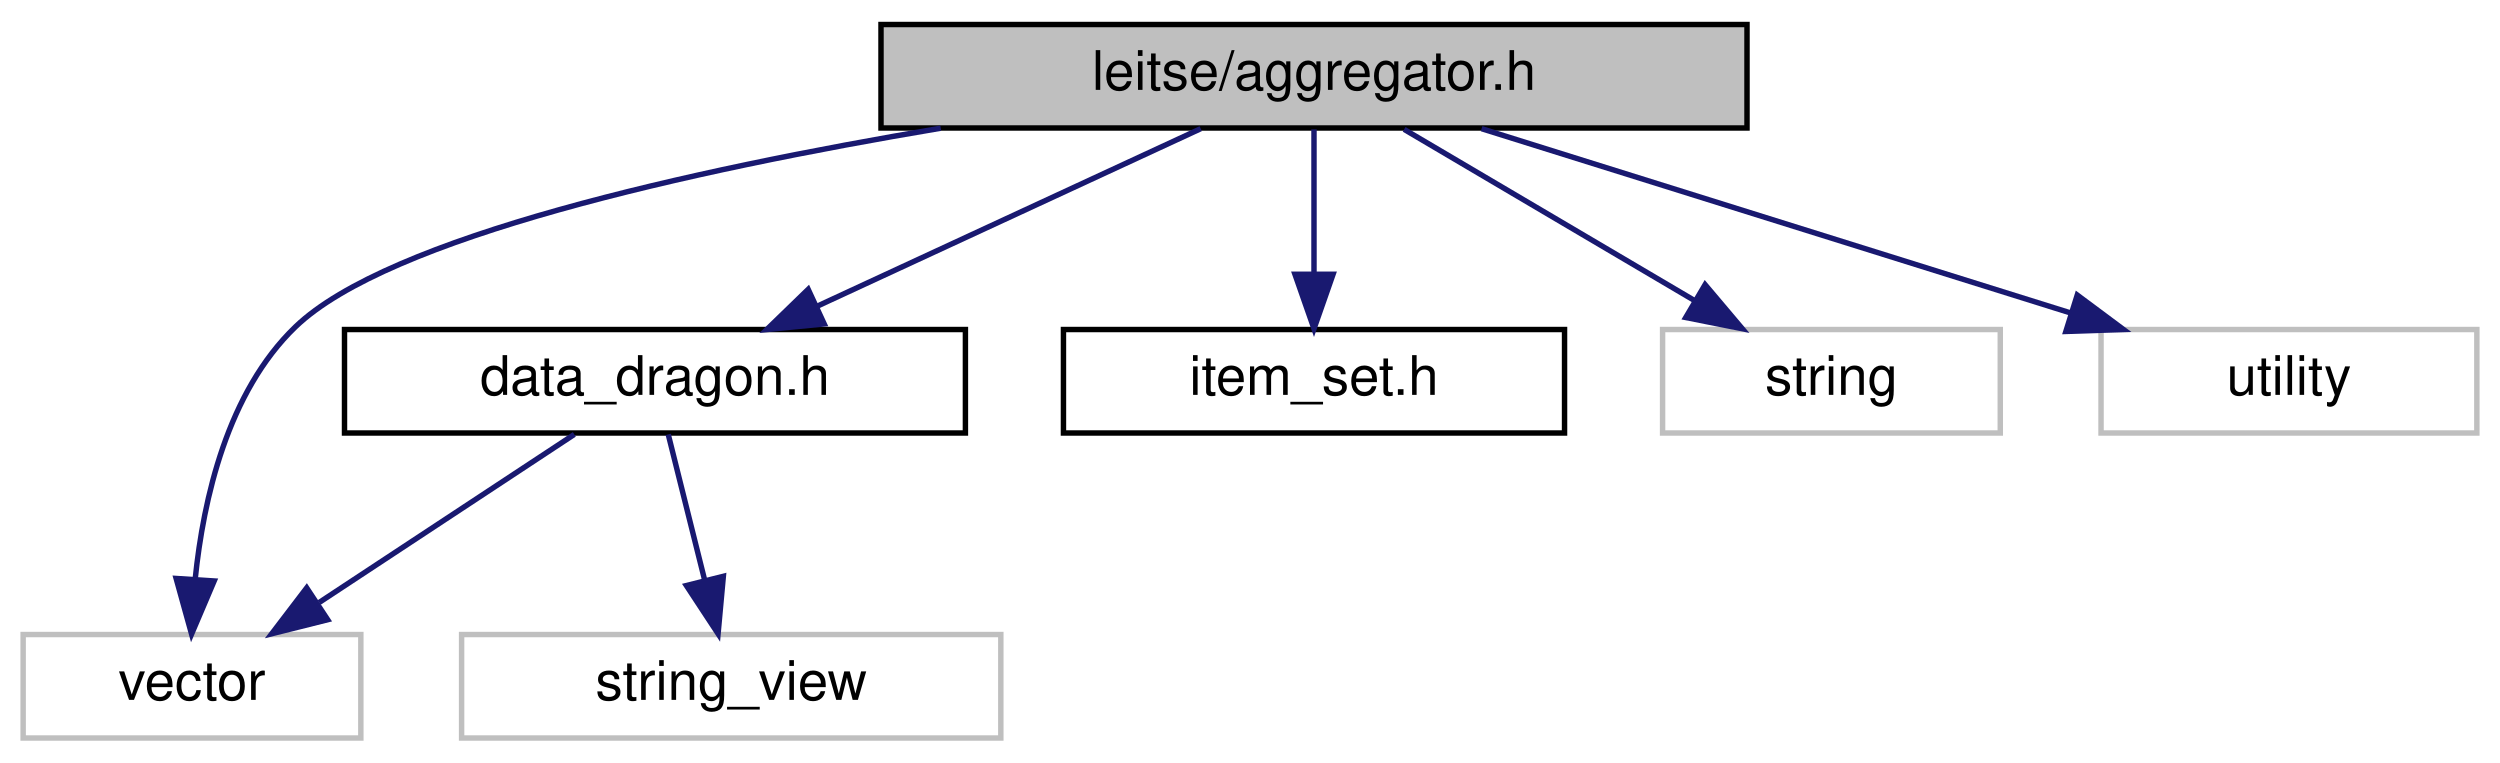
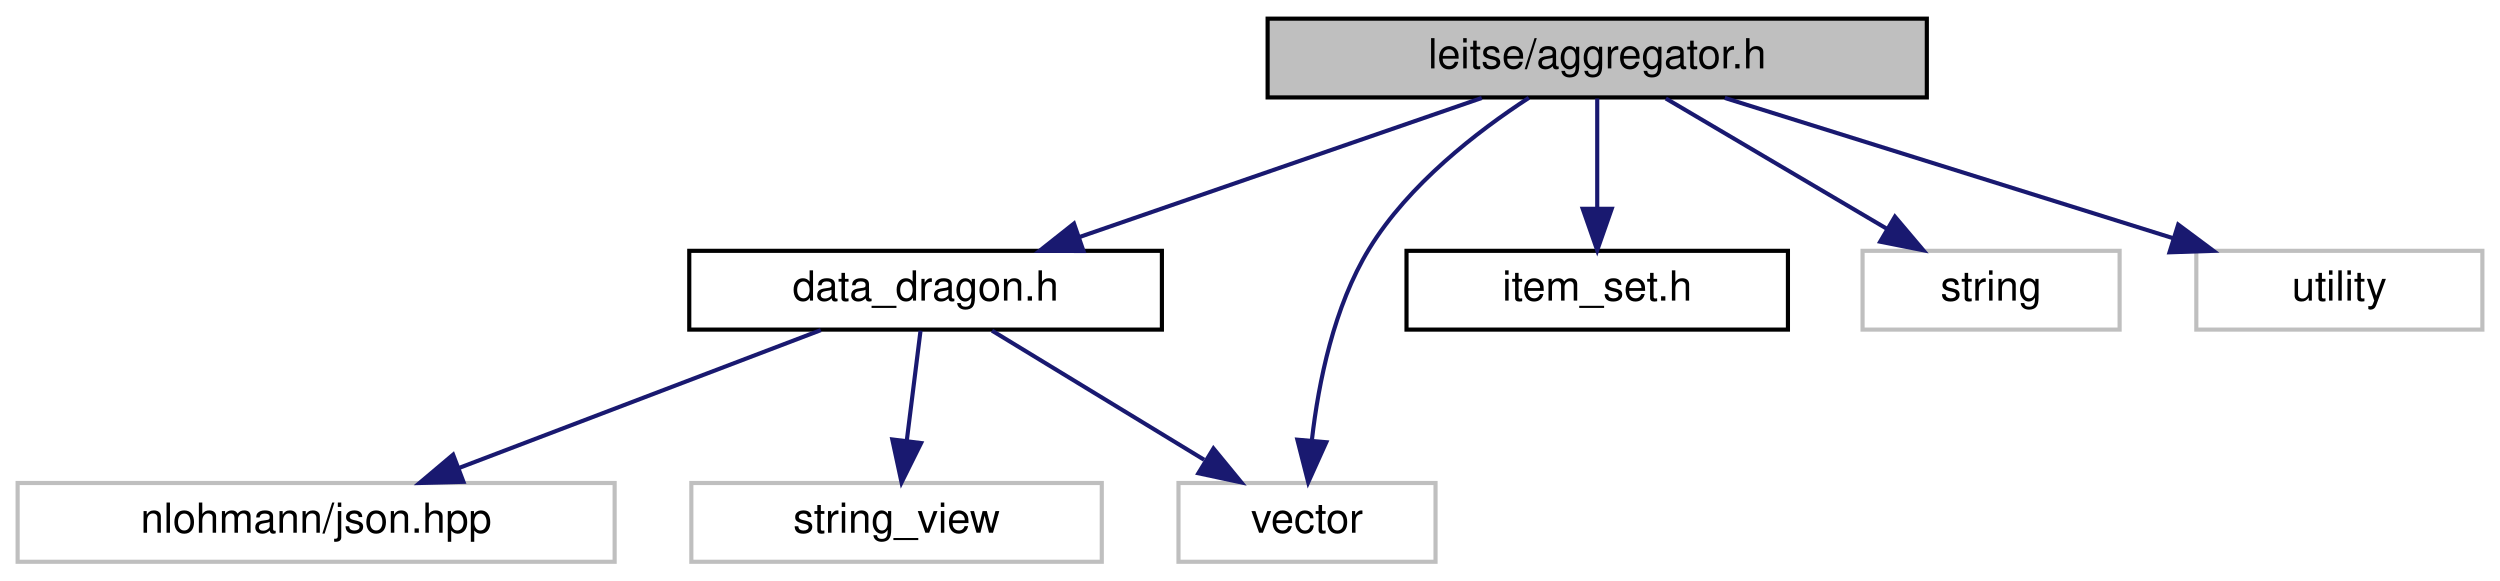
- <svg xmlns="http://www.w3.org/2000/svg" xmlns:xlink="http://www.w3.org/1999/xlink" width="459pt" height="140pt" viewBox="0.00 0.00 458.50 140.00">
+ <svg xmlns="http://www.w3.org/2000/svg" xmlns:xlink="http://www.w3.org/1999/xlink" width="603pt" height="140pt" viewBox="0.00 0.00 602.50 140.00">
  <g id="graph0" class="graph" transform="scale(1 1) rotate(0) translate(4 136)">
    <g id="node1" class="node">
      <g id="a_node1">
        <a xlink:title=" ">
-           <polygon fill="#bfbfbf" stroke="#000000" points="157.5,-112.5 157.5,-131.5 316.5,-131.5 316.5,-112.5 157.5,-112.5" />
-           <text text-anchor="middle" x="237" y="-119.5" font-family="Helvetica,sans-Serif" font-size="10.00" fill="#000000">leitse/aggregator.h</text>
+           <polygon fill="#bfbfbf" stroke="#000000" points="301.5,-112.5 301.5,-131.5 460.5,-131.5 460.5,-112.5 301.5,-112.5" />
+           <text text-anchor="middle" x="381" y="-119.5" font-family="Helvetica,sans-Serif" font-size="10.00" fill="#000000">leitse/aggregator.h</text>
        </a>
      </g>
    </g>
    <g id="node2" class="node">
      <g id="a_node2">
        <a xlink:href="data__dragon_8h.html" target="_top" xlink:title=" ">
-           <polygon fill="none" stroke="#000000" points="59,-56.5 59,-75.5 173,-75.5 173,-56.5 59,-56.5" />
-           <text text-anchor="middle" x="116" y="-63.5" font-family="Helvetica,sans-Serif" font-size="10.00" fill="#000000">data_dragon.h</text>
+           <polygon fill="none" stroke="#000000" points="162,-56.5 162,-75.5 276,-75.5 276,-56.5 162,-56.5" />
+           <text text-anchor="middle" x="219" y="-63.5" font-family="Helvetica,sans-Serif" font-size="10.00" fill="#000000">data_dragon.h</text>
        </a>
      </g>
    </g>
    <g id="edge1" class="edge">
-       <path fill="none" stroke="#191970" d="M216.199,-112.373C196.776,-103.384 167.578,-89.871 145.704,-79.747" />
-       <polygon fill="#191970" stroke="#191970" points="147.075,-76.525 136.529,-75.501 144.134,-82.878 147.075,-76.525" />
+       <path fill="none" stroke="#191970" d="M353.151,-112.373C326.33,-103.102 285.587,-89.018 256.04,-78.804" />
+       <polygon fill="#191970" stroke="#191970" points="257.08,-75.46 246.485,-75.501 254.793,-82.076 257.08,-75.46" />
+     </g>
+     <g id="node5" class="node">
+       <g id="a_node5">
+         <a xlink:title=" ">
+           <polygon fill="none" stroke="#bfbfbf" points="280,-.5 280,-19.5 342,-19.5 342,-.5 280,-.5" />
+           <text text-anchor="middle" x="311" y="-7.5" font-family="Helvetica,sans-Serif" font-size="10.00" fill="#000000">vector</text>
+         </a>
+       </g>
+     </g>
+     <g id="edge8" class="edge">
+       <path fill="none" stroke="#191970" d="M364.514,-112.407C352.038,-104.286 335.482,-91.505 326,-76 317.475,-62.06 313.785,-43.789 312.194,-30.006" />
+       <polygon fill="#191970" stroke="#191970" points="315.648,-29.335 311.29,-19.678 308.675,-29.945 315.648,-29.335" />
+     </g>
+     <g id="node6" class="node">
+       <g id="a_node6">
+         <a xlink:href="item__set_8h.html" target="_top" xlink:title=" ">
+           <polygon fill="none" stroke="#000000" points="335,-56.5 335,-75.5 427,-75.5 427,-56.5 335,-56.5" />
+           <text text-anchor="middle" x="381" y="-63.5" font-family="Helvetica,sans-Serif" font-size="10.00" fill="#000000">item_set.h</text>
+         </a>
+       </g>
+     </g>
+     <g id="edge5" class="edge">
+       <path fill="none" stroke="#191970" d="M381,-112.246C381,-104.938 381,-94.694 381,-85.705" />
+       <polygon fill="#191970" stroke="#191970" points="384.5,-85.643 381,-75.643 377.5,-85.643 384.5,-85.643" />
+     </g>
+     <g id="node7" class="node">
+       <g id="a_node7">
+         <a xlink:title=" ">
+           <polygon fill="none" stroke="#bfbfbf" points="445,-56.5 445,-75.5 507,-75.5 507,-56.5 445,-56.5" />
+           <text text-anchor="middle" x="476" y="-63.5" font-family="Helvetica,sans-Serif" font-size="10.00" fill="#000000">string</text>
+         </a>
+       </g>
+     </g>
+     <g id="edge6" class="edge">
+       <path fill="none" stroke="#191970" d="M397.548,-112.246C412.26,-103.573 433.989,-90.764 450.851,-80.825" />
+       <polygon fill="#191970" stroke="#191970" points="452.805,-83.736 459.642,-75.643 449.25,-77.706 452.805,-83.736" />
+     </g>
+     <g id="node8" class="node">
+       <g id="a_node8">
+         <a xlink:title=" ">
+           <polygon fill="none" stroke="#bfbfbf" points="525.5,-56.5 525.5,-75.5 594.5,-75.5 594.5,-56.5 525.5,-56.5" />
+           <text text-anchor="middle" x="560" y="-63.5" font-family="Helvetica,sans-Serif" font-size="10.00" fill="#000000">utility</text>
+         </a>
+       </g>
+     </g>
+     <g id="edge7" class="edge">
+       <path fill="none" stroke="#191970" d="M411.771,-112.373C441.665,-103.021 487.209,-88.772 519.922,-78.538" />
+       <polygon fill="#191970" stroke="#191970" points="521.131,-81.827 529.63,-75.501 519.041,-75.147 521.131,-81.827" />
    </g>
    <g id="node3" class="node">
      <g id="a_node3">
        <a xlink:title=" ">
-           <polygon fill="none" stroke="#bfbfbf" points="0,-.5 0,-19.5 62,-19.5 62,-.5 0,-.5" />
-           <text text-anchor="middle" x="31" y="-7.5" font-family="Helvetica,sans-Serif" font-size="10.00" fill="#000000">vector</text>
+           <polygon fill="none" stroke="#bfbfbf" points="0,-.5 0,-19.5 144,-19.5 144,-.5 0,-.5" />
+           <text text-anchor="middle" x="72" y="-7.5" font-family="Helvetica,sans-Serif" font-size="10.00" fill="#000000">nlohmann/json.hpp</text>
        </a>
      </g>
    </g>
-     <g id="edge7" class="edge">
-       <path fill="none" stroke="#191970" d="M168.469,-112.465C122.383,-104.72 67.05,-92.396 50,-76 37.535,-64.013 33.096,-44.425 31.589,-29.696" />
-       <polygon fill="#191970" stroke="#191970" points="35.073,-29.334 30.924,-19.585 28.088,-29.794 35.073,-29.334" />
-     </g>
-     <g id="node5" class="node">
-       <g id="a_node5">
-         <a xlink:href="item__set_8h.html" target="_top" xlink:title=" ">
-           <polygon fill="none" stroke="#000000" points="191,-56.5 191,-75.5 283,-75.5 283,-56.5 191,-56.5" />
-           <text text-anchor="middle" x="237" y="-63.5" font-family="Helvetica,sans-Serif" font-size="10.00" fill="#000000">item_set.h</text>
-         </a>
-       </g>
-     </g>
-     <g id="edge4" class="edge">
-       <path fill="none" stroke="#191970" d="M237,-112.246C237,-104.938 237,-94.694 237,-85.705" />
-       <polygon fill="#191970" stroke="#191970" points="240.5,-85.643 237,-75.643 233.5,-85.643 240.5,-85.643" />
-     </g>
-     <g id="node6" class="node">
-       <g id="a_node6">
-         <a xlink:title=" ">
-           <polygon fill="none" stroke="#bfbfbf" points="301,-56.5 301,-75.5 363,-75.5 363,-56.5 301,-56.5" />
-           <text text-anchor="middle" x="332" y="-63.5" font-family="Helvetica,sans-Serif" font-size="10.00" fill="#000000">string</text>
-         </a>
-       </g>
-     </g>
-     <g id="edge5" class="edge">
-       <path fill="none" stroke="#191970" d="M253.548,-112.246C268.26,-103.573 289.989,-90.764 306.851,-80.825" />
-       <polygon fill="#191970" stroke="#191970" points="308.805,-83.736 315.642,-75.643 305.25,-77.706 308.805,-83.736" />
-     </g>
-     <g id="node7" class="node">
-       <g id="a_node7">
-         <a xlink:title=" ">
-           <polygon fill="none" stroke="#bfbfbf" points="381.5,-56.5 381.5,-75.5 450.5,-75.5 450.5,-56.5 381.5,-56.5" />
-           <text text-anchor="middle" x="416" y="-63.5" font-family="Helvetica,sans-Serif" font-size="10.00" fill="#000000">utility</text>
-         </a>
-       </g>
-     </g>
-     <g id="edge6" class="edge">
-       <path fill="none" stroke="#191970" d="M267.771,-112.373C297.665,-103.021 343.209,-88.772 375.922,-78.538" />
-       <polygon fill="#191970" stroke="#191970" points="377.132,-81.827 385.63,-75.501 375.041,-75.147 377.132,-81.827" />
-     </g>
    <g id="edge2" class="edge">
-       <path fill="none" stroke="#191970" d="M101.194,-56.245C88.274,-47.734 69.307,-35.237 54.345,-25.38" />
-       <polygon fill="#191970" stroke="#191970" points="55.912,-22.222 45.636,-19.643 52.061,-28.067 55.912,-22.222" />
+       <path fill="none" stroke="#191970" d="M193.73,-56.373C169.603,-47.182 133.064,-33.262 106.312,-23.071" />
+       <polygon fill="#191970" stroke="#191970" points="107.531,-19.79 96.94,-19.501 105.039,-26.332 107.531,-19.79" />
    </g>
    <g id="node4" class="node">
      <g id="a_node4">
        <a xlink:title=" ">
-           <polygon fill="none" stroke="#bfbfbf" points="80.5,-.5 80.5,-19.5 179.5,-19.5 179.5,-.5 80.5,-.5" />
-           <text text-anchor="middle" x="130" y="-7.5" font-family="Helvetica,sans-Serif" font-size="10.00" fill="#000000">string_view</text>
+           <polygon fill="none" stroke="#bfbfbf" points="162.5,-.5 162.5,-19.5 261.5,-19.5 261.5,-.5 162.5,-.5" />
+           <text text-anchor="middle" x="212" y="-7.5" font-family="Helvetica,sans-Serif" font-size="10.00" fill="#000000">string_view</text>
        </a>
      </g>
    </g>
    <g id="edge3" class="edge">
-       <path fill="none" stroke="#191970" d="M118.439,-56.245C120.285,-48.858 122.883,-38.469 125.148,-29.409" />
-       <polygon fill="#191970" stroke="#191970" points="128.559,-30.193 127.589,-19.643 121.768,-28.495 128.559,-30.193" />
+       <path fill="none" stroke="#191970" d="M217.781,-56.245C216.867,-48.938 215.587,-38.694 214.463,-29.705" />
+       <polygon fill="#191970" stroke="#191970" points="217.919,-29.131 213.205,-19.643 210.973,-30 217.919,-29.131" />
+     </g>
+     <g id="edge4" class="edge">
+       <path fill="none" stroke="#191970" d="M235.025,-56.245C249.141,-47.653 269.926,-35.001 286.19,-25.102" />
+       <polygon fill="#191970" stroke="#191970" points="288.436,-27.832 295.159,-19.643 284.797,-21.852 288.436,-27.832" />
    </g>
  </g>
</svg>
